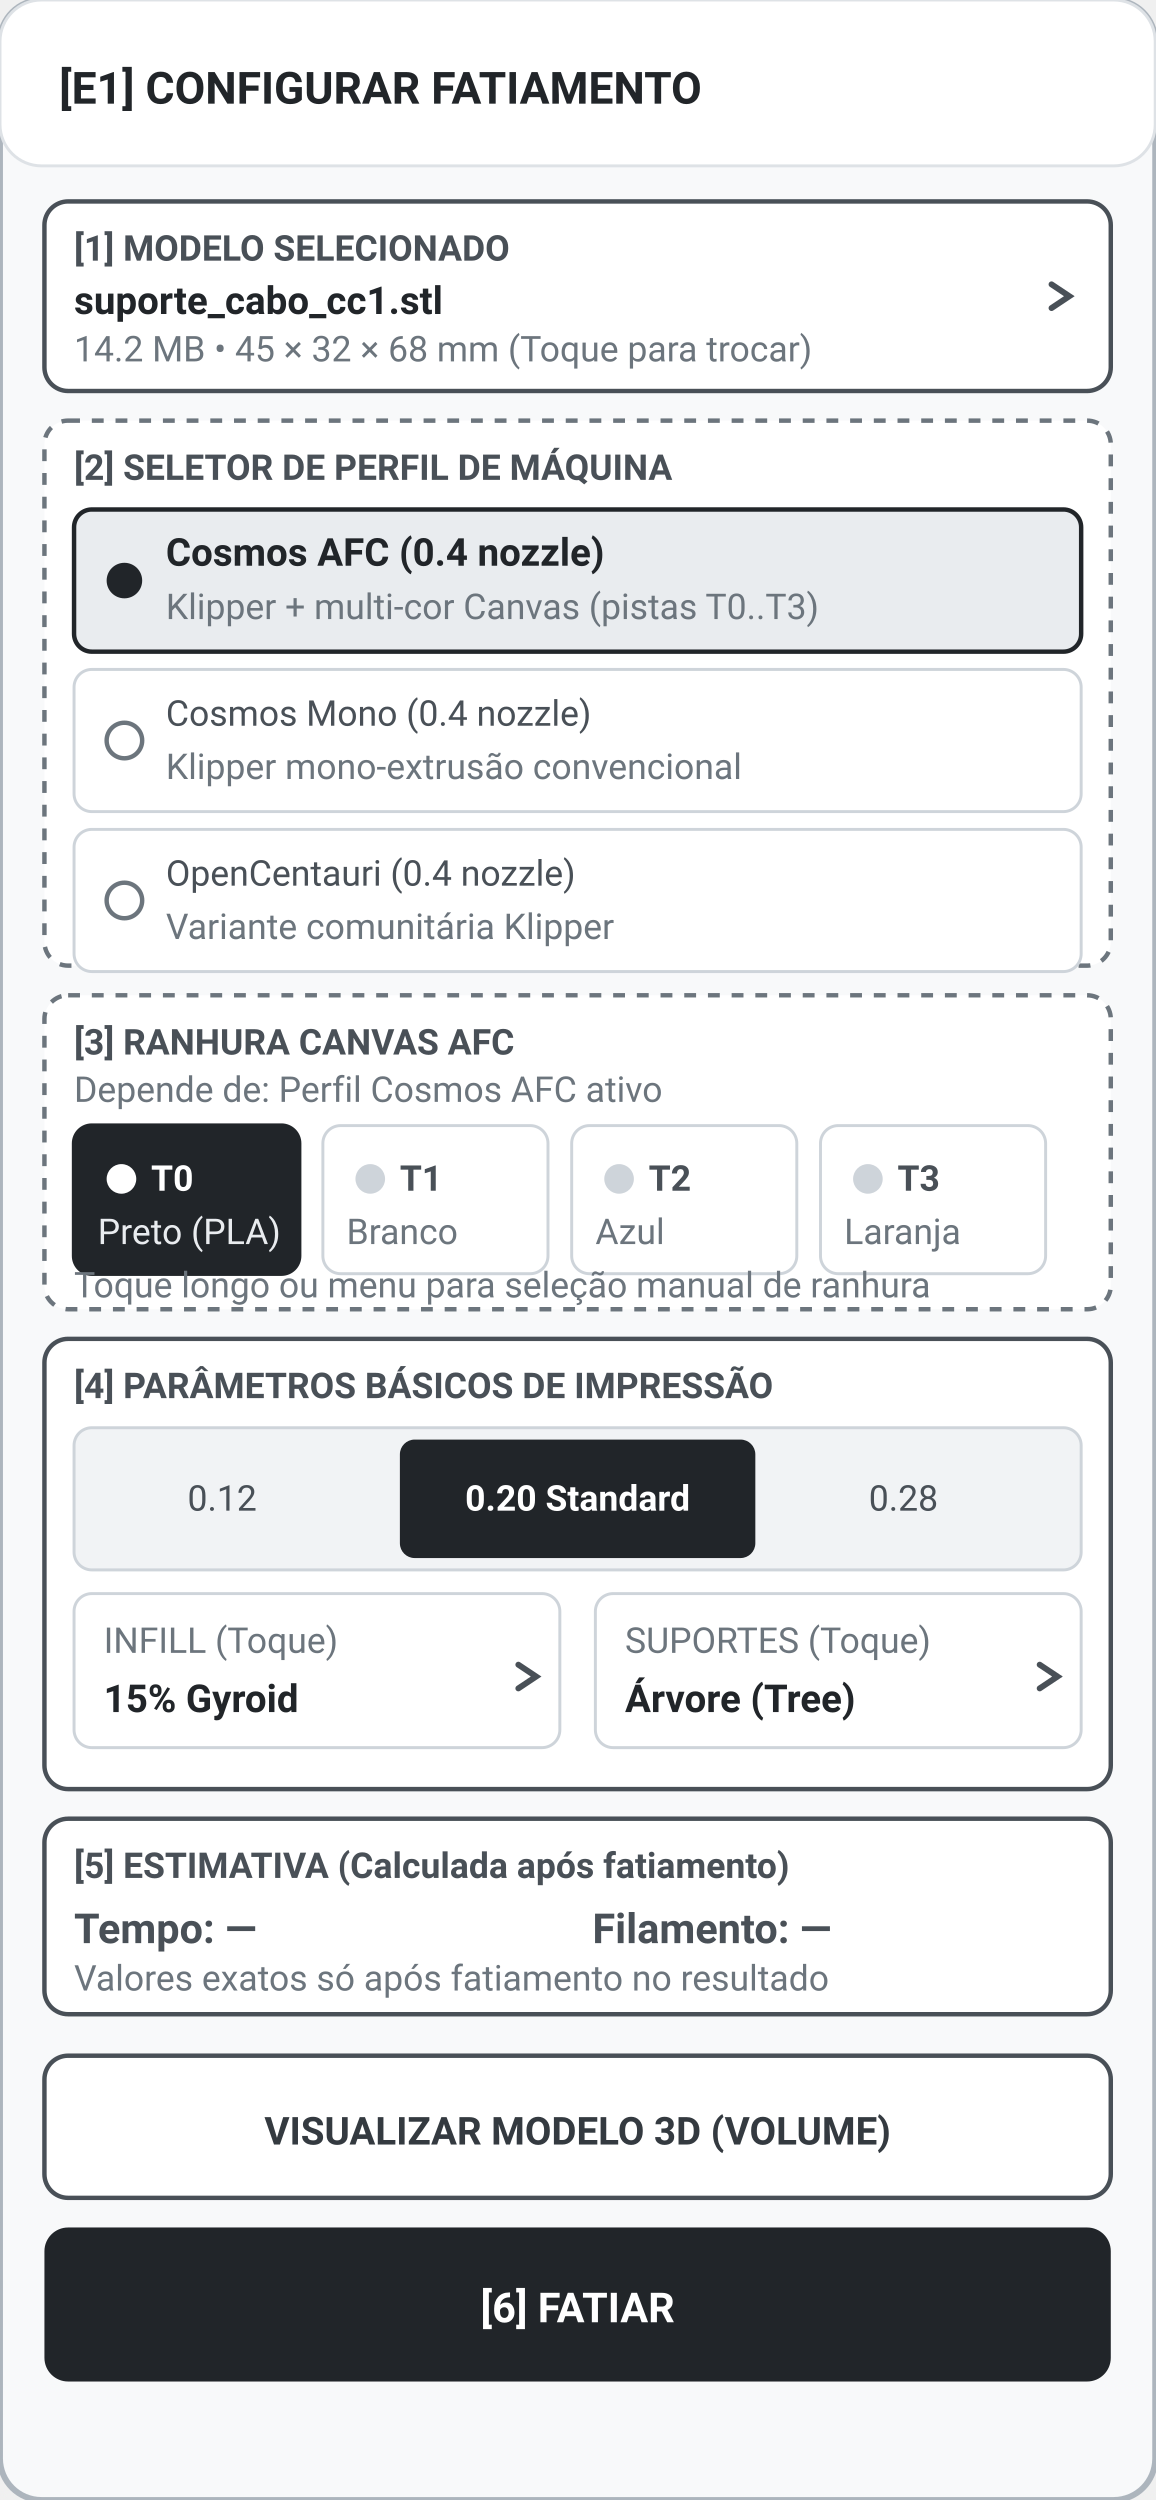
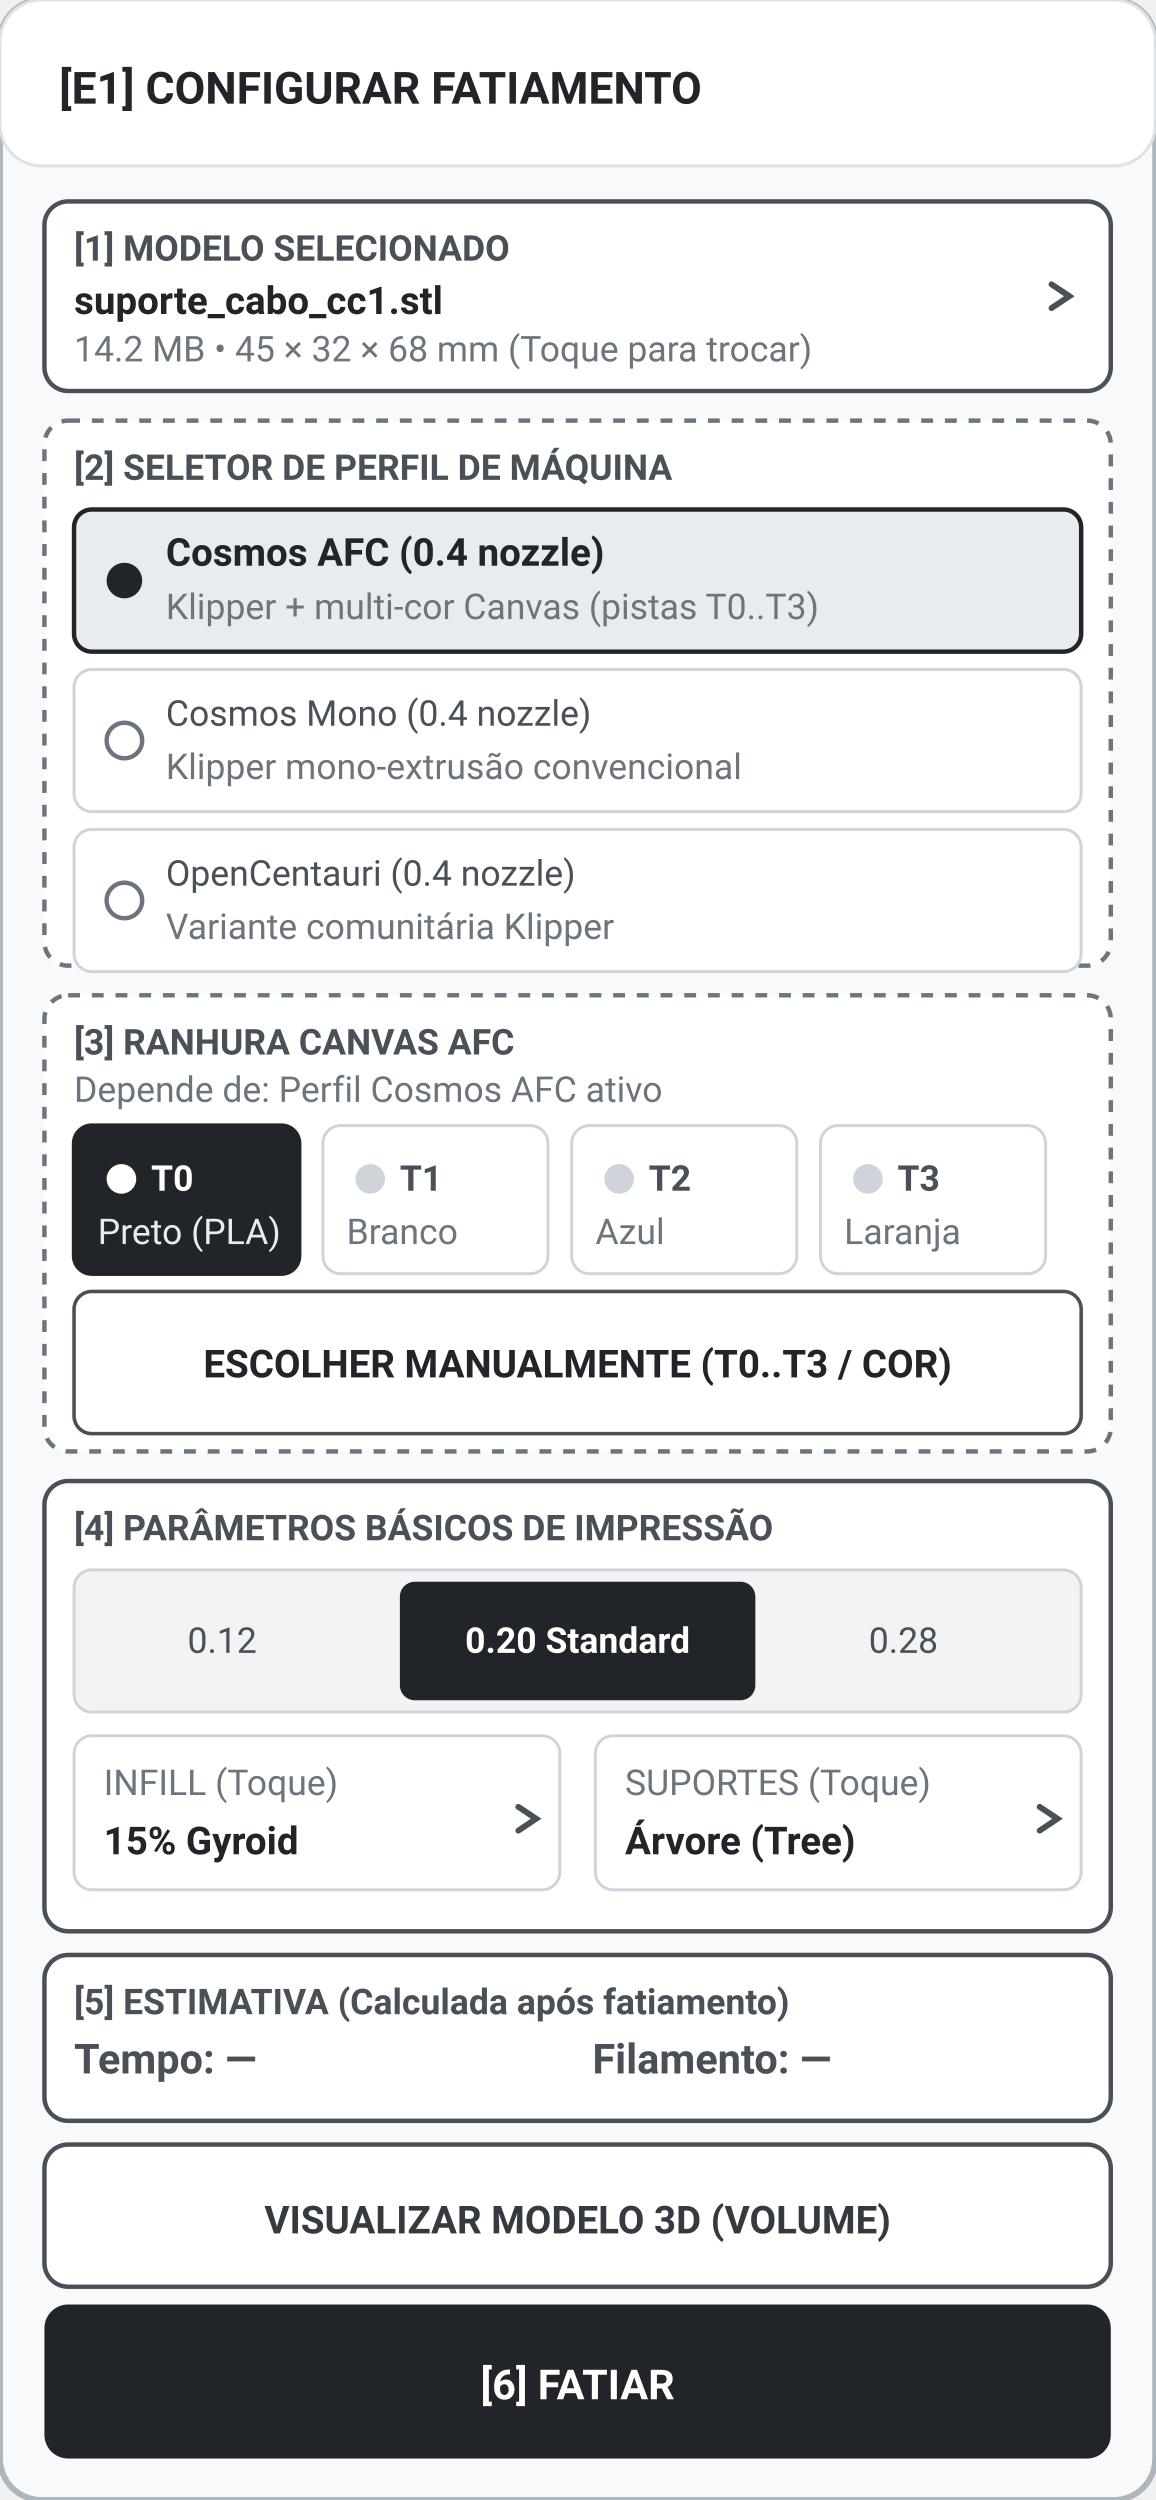
<svg xmlns="http://www.w3.org/2000/svg" viewBox="0 0 390 844" width="390" height="844" style="background:#ffffff; font-family:-apple-system, BlinkMacSystemFont, 'Segoe UI', Roboto, Helvetica, Arial, sans-serif;">
  <defs>
    <style>
      .screen-bg { fill: #f8f9fa; stroke: #adb5bd; stroke-width: 2; }
      .header-bg { fill: #ffffff; stroke: #dee2e6; stroke-width: 1; }
      .header-title { font-size: 15px; font-weight: 700; fill: #212529; }
      .block-box { fill: #ffffff; stroke: #6c757d; stroke-width: 1.5; stroke-dasharray: 4; }
      .solid-box { fill: #ffffff; stroke: #495057; stroke-width: 1.5; }
      .label-num { font-size: 12px; font-weight: 700; fill: #495057; }
      .text-title { font-size: 13px; font-weight: 700; fill: #212529; }
      .text-body { font-size: 12px; fill: #495057; }
      .text-sub { font-size: 12px; fill: #6c757d; }
      .btn-primary { fill: #212529; rx: 8px; }
      .btn-primary-text { font-size: 14px; font-weight: 700; fill: #ffffff; text-anchor: middle; }
      .btn-secondary { fill: #ffffff; stroke: #495057; stroke-width: 1.5; rx: 8px; }
      .btn-secondary-text { font-size: 13px; font-weight: 600; fill: #343a40; text-anchor: middle; }
      .chevron { fill: none; stroke: #495057; stroke-width: 2; stroke-linecap: round; }
    </style>
  </defs>
  <rect width="390" height="844" rx="14" class="screen-bg" />
  <rect width="390" height="56" rx="14" class="header-bg" />
  <text x="20" y="35" class="header-title">[E1] CONFIGURAR FATIAMENTO</text>
  <rect x="15" y="68" width="360" height="64" rx="8" class="solid-box" />
  <text x="25" y="88" class="label-num">[1] MODELO SELECIONADO</text>
  <text x="25" y="106" class="text-title">suporte_cabo_cc1.stl</text>
  <text x="25" y="122" class="text-sub">14.2 MB • 45 × 32 × 68 mm (Toque para trocar)</text>
  <path d="M 355 96 L 361 100 L 355 104" class="chevron" />
  <rect x="15" y="142" width="360" height="184" rx="8" class="block-box" />
  <text x="25" y="162" class="label-num">[2] SELETOR DE PERFIL DE MÁQUINA</text>
  <rect x="25" y="172" width="340" height="48" rx="6" fill="#e9ecef" stroke="#212529" stroke-width="1.5" />
  <circle cx="42" cy="196" r="6" fill="#212529" />
  <text x="56" y="191" class="text-title">Cosmos AFC (0.4 nozzle)</text>
  <text x="56" y="209" class="text-sub">Klipper + multi-cor Canvas (pistas T0..T3)</text>
  <rect x="25" y="226" width="340" height="48" rx="6" fill="#ffffff" stroke="#ced4da" stroke-width="1" />
  <circle cx="42" cy="250" r="6" fill="none" stroke="#6c757d" stroke-width="1.5" />
  <text x="56" y="245" class="text-body">Cosmos Mono (0.4 nozzle)</text>
  <text x="56" y="263" class="text-sub">Klipper mono-extrusão convencional</text>
  <rect x="25" y="280" width="340" height="48" rx="6" fill="#ffffff" stroke="#ced4da" stroke-width="1" />
  <circle cx="42" cy="304" r="6" fill="none" stroke="#6c757d" stroke-width="1.5" />
  <text x="56" y="299" class="text-body">OpenCentauri (0.4 nozzle)</text>
  <text x="56" y="317" class="text-sub">Variante comunitária Klipper</text>
-   <rect x="15" y="336" width="360" height="106" rx="8" class="block-box" />
+   <rect x="15" y="336" width="360" height="154" rx="8" class="block-box" />
  <text x="25" y="356" class="label-num">[3] RANHURA CANVAS AFC</text>
  <text x="25" y="372" class="text-sub">Depende de: Perfil Cosmos AFC ativo</text>
  <g transform="translate(25, 380)">
    <rect x="0" y="0" width="76" height="50" rx="6" fill="#212529" stroke="#212529" stroke-width="1.5" />
    <circle cx="16" cy="18" r="5" fill="#ffffff" />
    <text x="26" y="22" font-size="12" font-weight="700" fill="#ffffff">T0</text>
    <text x="8" y="40" font-size="12" fill="#e9ecef">Preto (PLA)</text>
    <rect x="84" y="0" width="76" height="50" rx="6" fill="#ffffff" stroke="#ced4da" stroke-width="1" />
    <circle cx="100" cy="18" r="5" fill="#ced4da" />
    <text x="110" y="22" font-size="12" font-weight="700" fill="#495057">T1</text>
    <text x="92" y="40" font-size="12" fill="#6c757d">Branco</text>
    <rect x="168" y="0" width="76" height="50" rx="6" fill="#ffffff" stroke="#ced4da" stroke-width="1" />
    <circle cx="184" cy="18" r="5" fill="#ced4da" />
    <text x="194" y="22" font-size="12" font-weight="700" fill="#495057">T2</text>
    <text x="176" y="40" font-size="12" fill="#6c757d">Azul</text>
    <rect x="252" y="0" width="76" height="50" rx="6" fill="#ffffff" stroke="#ced4da" stroke-width="1" />
    <circle cx="268" cy="18" r="5" fill="#ced4da" />
    <text x="278" y="22" font-size="12" font-weight="700" fill="#495057">T3</text>
    <text x="260" y="40" font-size="12" fill="#6c757d">Laranja</text>
  </g>
-   <text x="25" y="438" class="text-sub">Toque longo ou menu para seleção manual de ranhura</text>
-   <rect x="15" y="452" width="360" height="152" rx="8" class="solid-box" />
-   <text x="25" y="472" class="label-num">[4] PARÂMETROS BÁSICOS DE IMPRESSÃO</text>
-   <rect x="25" y="482" width="340" height="48" rx="6" fill="#f1f3f5" stroke="#ced4da" stroke-width="1" />
-   <rect x="135" y="486" width="120" height="40" rx="5" fill="#212529" />
-   <text x="75" y="510" class="text-body" text-anchor="middle">0.12</text>
-   <text x="195" y="510" font-size="12" font-weight="700" fill="#ffffff" text-anchor="middle">0.20 Standard</text>
-   <text x="305" y="510" class="text-body" text-anchor="middle">0.28</text>
-   <rect x="25" y="538" width="164" height="52" rx="6" fill="#ffffff" stroke="#ced4da" stroke-width="1" />
-   <text x="35" y="558" class="text-sub">INFILL (Toque)</text>
-   <text x="35" y="578" class="text-title">15% Gyroid</text>
-   <path d="M 175 562 L 181 566 L 175 570" class="chevron" />
-   <rect x="201" y="538" width="164" height="52" rx="6" fill="#ffffff" stroke="#ced4da" stroke-width="1" />
-   <text x="211" y="558" class="text-sub">SUPORTES (Toque)</text>
-   <text x="211" y="578" class="text-title">Árvore (Tree)</text>
-   <path d="M 351 562 L 357 566 L 351 570" class="chevron" />
-   <rect x="15" y="614" width="360" height="66" rx="8" class="solid-box" />
-   <text x="25" y="634" class="label-num">[5] ESTIMATIVA (Calculada após fatiamento)</text>
-   <text x="25" y="656" font-size="14" font-weight="700" fill="#495057">Tempo: —</text>
-   <text x="200" y="656" font-size="14" font-weight="700" fill="#495057">Filamento: —</text>
-   <text x="25" y="672" class="text-sub">Valores exatos só após fatiamento no resultado</text>
-   <rect x="15" y="694" width="360" height="48" class="btn-secondary" />
-   <text x="195" y="724" class="btn-secondary-text">VISUALIZAR MODELO 3D (VOLUME)</text>
-   <rect x="15" y="752" width="360" height="52" class="btn-primary" />
-   <text x="195" y="784" class="btn-primary-text">[6] FATIAR</text>
+   <rect x="25" y="436" width="340" height="48" rx="6" fill="#ffffff" stroke="#495057" stroke-width="1.2" />
+   <text x="195" y="465" font-size="13" font-weight="600" fill="#212529" text-anchor="middle">ESCOLHER MANUALMENTE (T0..T3 / COR)</text>
+   <rect x="15" y="500" width="360" height="152" rx="8" class="solid-box" />
+   <text x="25" y="520" class="label-num">[4] PARÂMETROS BÁSICOS DE IMPRESSÃO</text>
+   <rect x="25" y="530" width="340" height="48" rx="6" fill="#f1f3f5" stroke="#ced4da" stroke-width="1" />
+   <rect x="135" y="534" width="120" height="40" rx="5" fill="#212529" />
+   <text x="75" y="558" class="text-body" text-anchor="middle">0.12</text>
+   <text x="195" y="558" font-size="12" font-weight="700" fill="#ffffff" text-anchor="middle">0.20 Standard</text>
+   <text x="305" y="558" class="text-body" text-anchor="middle">0.28</text>
+   <rect x="25" y="586" width="164" height="52" rx="6" fill="#ffffff" stroke="#ced4da" stroke-width="1" />
+   <text x="35" y="606" class="text-sub">INFILL (Toque)</text>
+   <text x="35" y="626" class="text-title">15% Gyroid</text>
+   <path d="M 175 610 L 181 614 L 175 618" class="chevron" />
+   <rect x="201" y="586" width="164" height="52" rx="6" fill="#ffffff" stroke="#ced4da" stroke-width="1" />
+   <text x="211" y="606" class="text-sub">SUPORTES (Toque)</text>
+   <text x="211" y="626" class="text-title">Árvore (Tree)</text>
+   <path d="M 351 610 L 357 614 L 351 618" class="chevron" />
+   <rect x="15" y="660" width="360" height="56" rx="8" class="solid-box" />
+   <text x="25" y="680" class="label-num">[5] ESTIMATIVA (Calculada após fatiamento)</text>
+   <text x="25" y="700" font-size="14" font-weight="700" fill="#495057">Tempo: —</text>
+   <text x="200" y="700" font-size="14" font-weight="700" fill="#495057">Filamento: —</text>
+   <rect x="15" y="724" width="360" height="48" class="btn-secondary" />
+   <text x="195" y="754" class="btn-secondary-text">VISUALIZAR MODELO 3D (VOLUME)</text>
+   <rect x="15" y="778" width="360" height="52" class="btn-primary" />
+   <text x="195" y="810" class="btn-primary-text">[6] FATIAR</text>
</svg>
